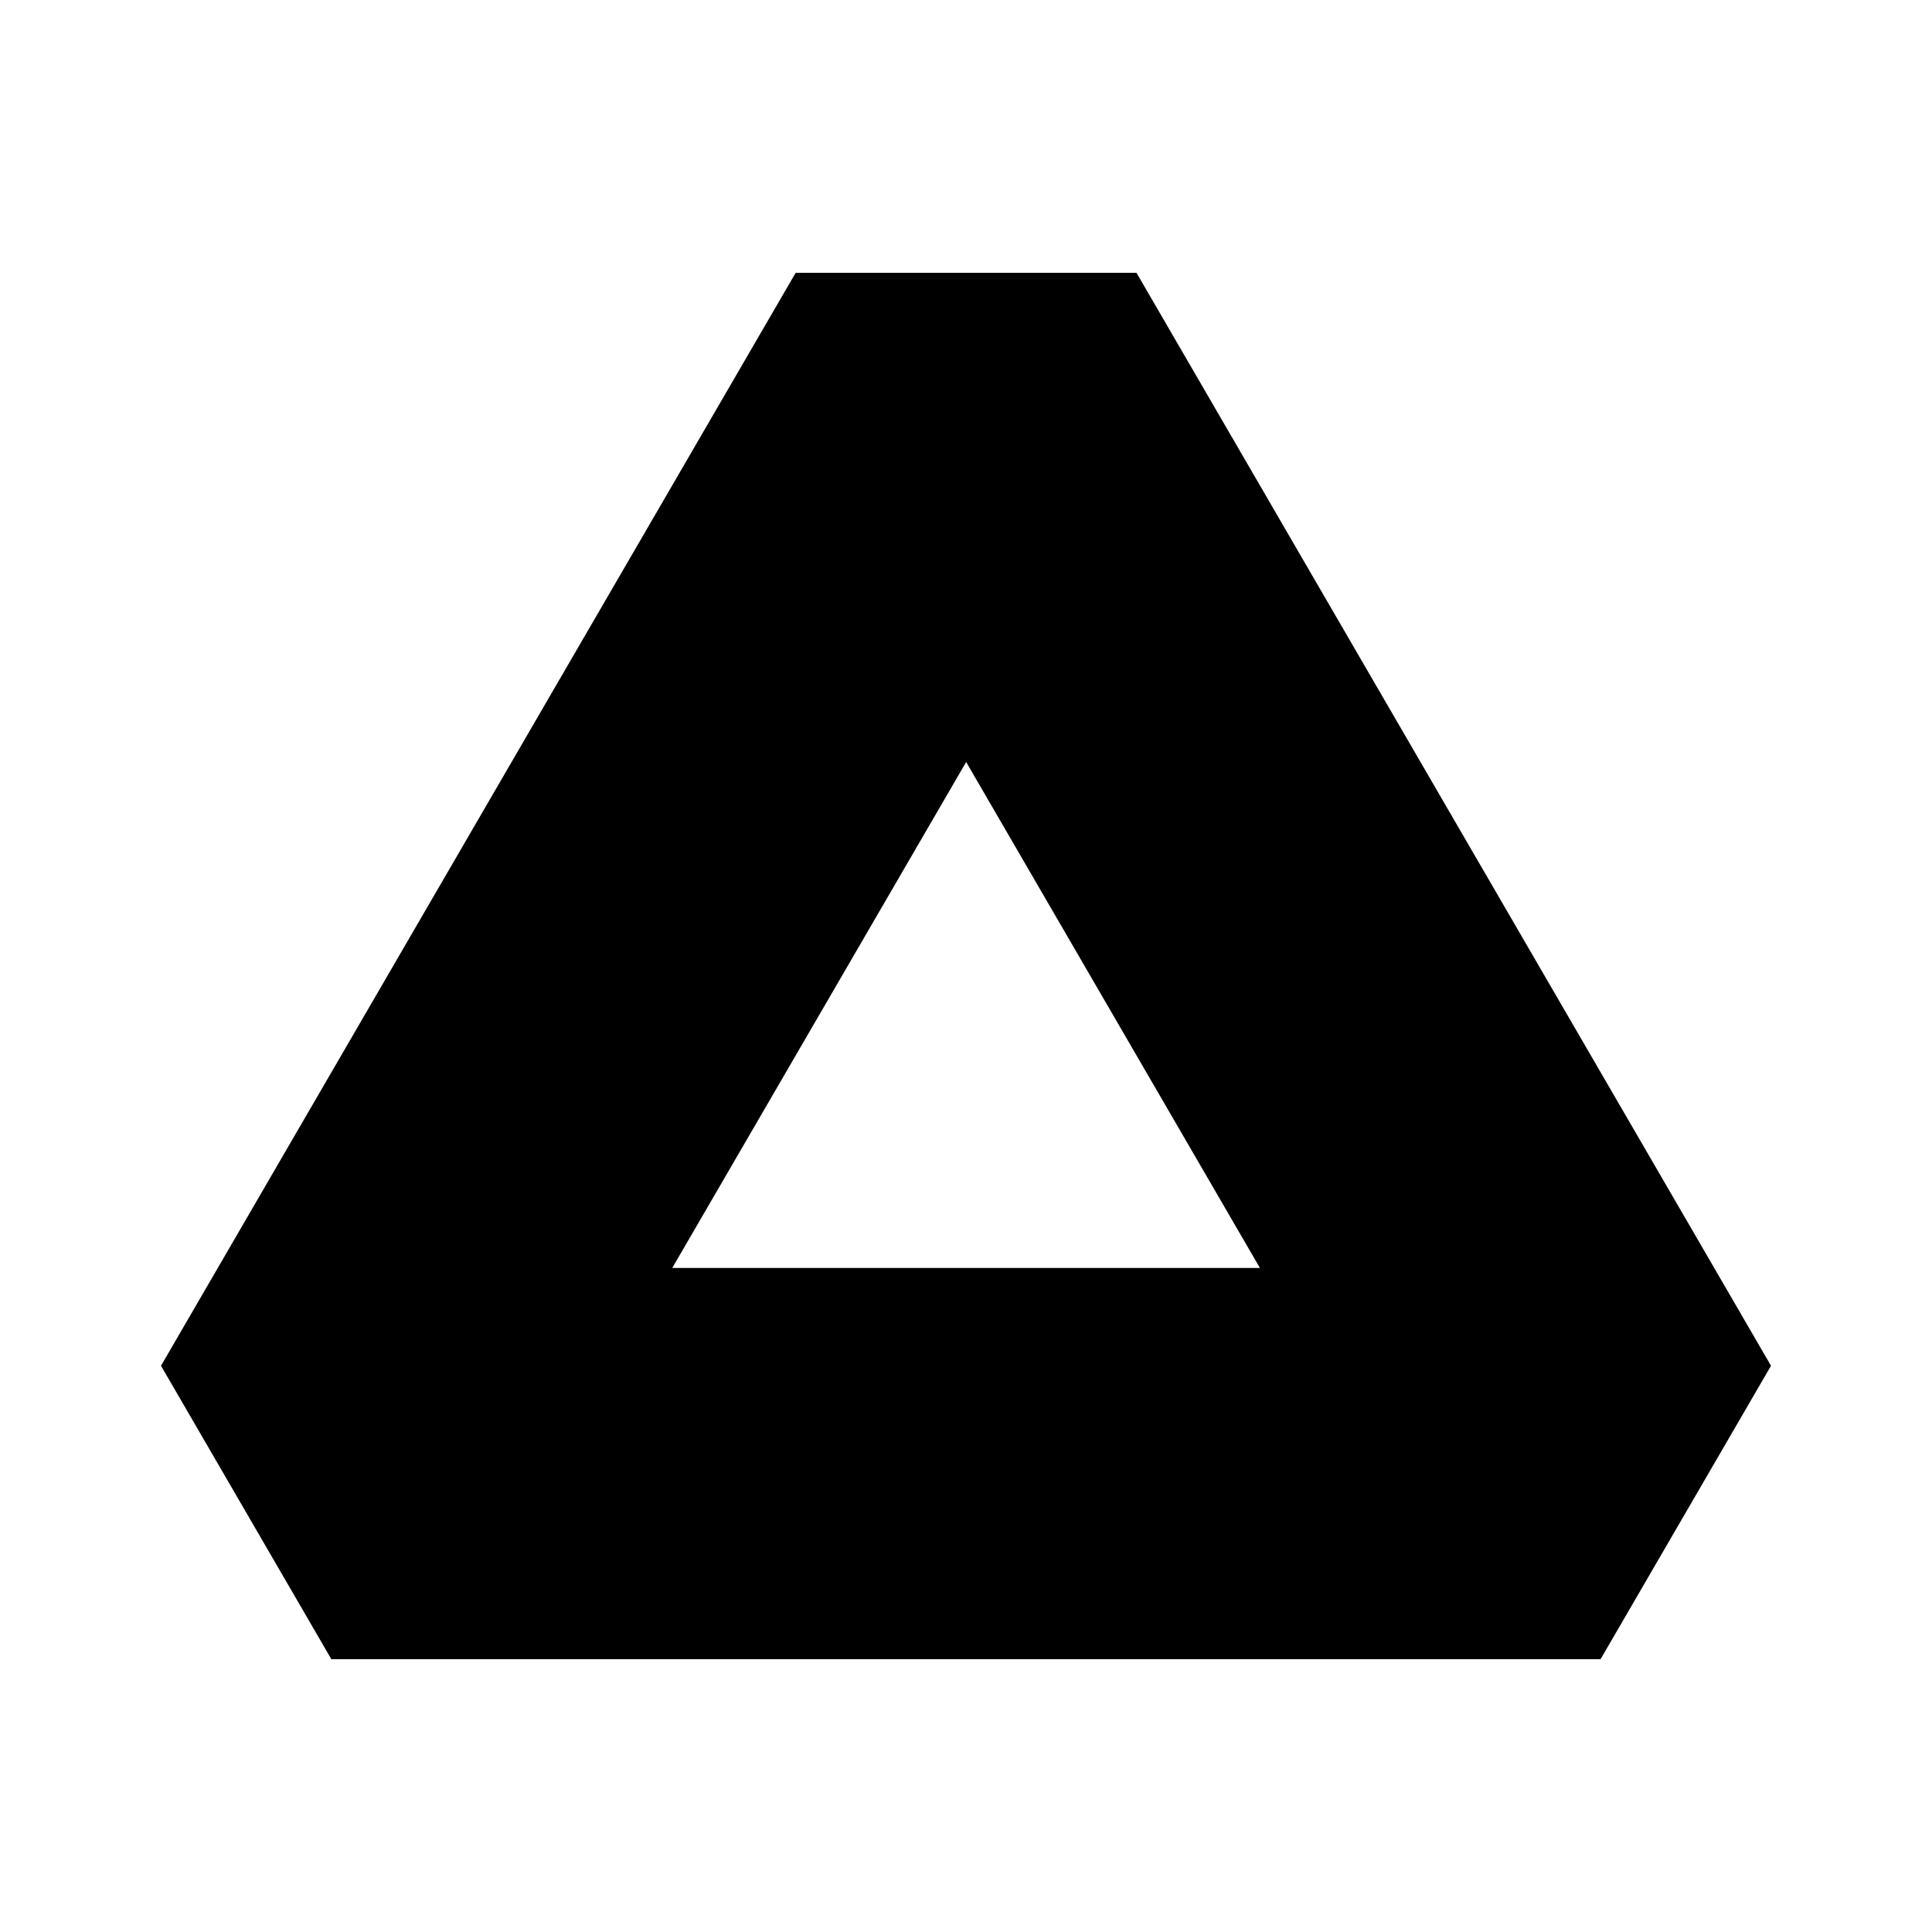
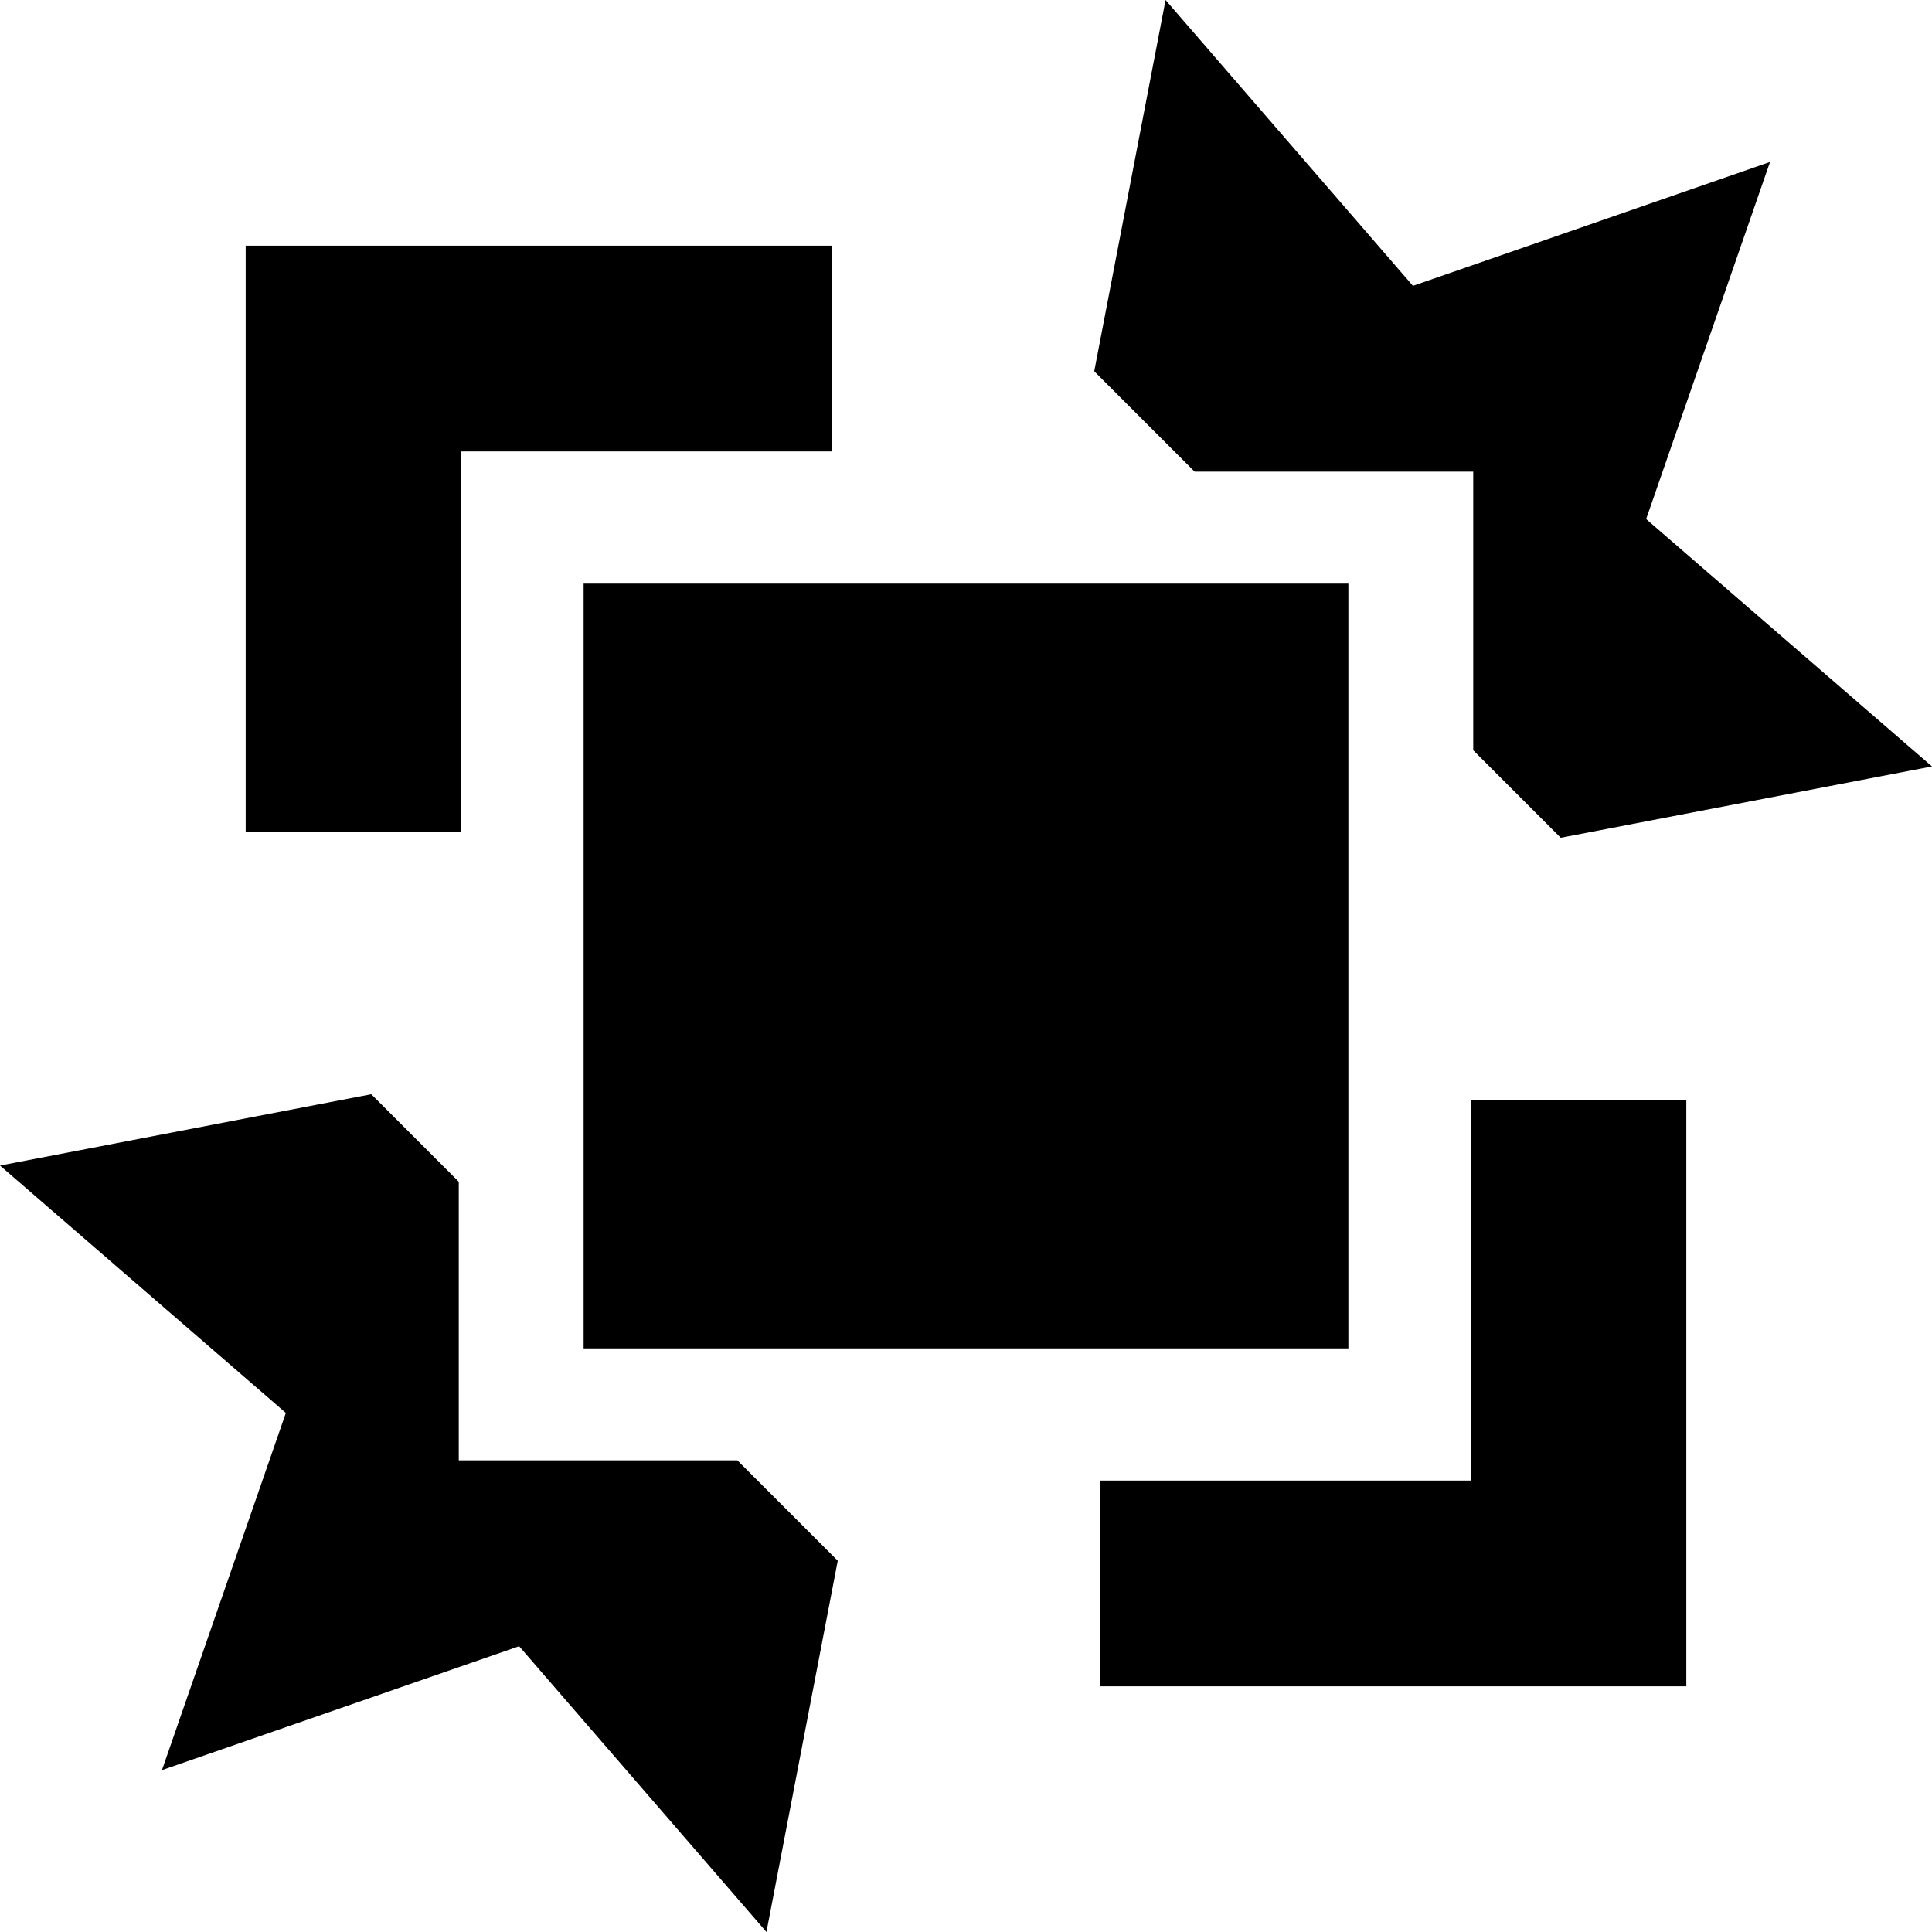
<svg xmlns="http://www.w3.org/2000/svg" viewBox="0 0 24 24" version="1.1" id="svg1">
  <defs id="defs1">
    <linearGradient id="swatch1">
      <stop style="stop-color:#ef5552;stop-opacity:1;" offset="0" id="stop1" />
    </linearGradient>
  </defs>
-   <path style="paint-order:stroke markers fill" d="M 9.884,3.389 2,16.966 l 2.116,3.645 h 15.767 L 22,16.966 14.118,3.389 Z m 2.118,6.077 3.649,6.285 H 8.351 Z" id="path1" />
+   <path id="rect5-3" style="fill-opacity:1;stroke:none;stroke-width:4.5;stroke-dasharray:none;stroke-dashoffset:2.76;stroke-opacity:1;paint-order:stroke markers fill" d="M 10.337,5.608 H 5.724 l -1.3e-6,4.729 -2.672,10e-7 1.1e-6,-7.285 7.285,-1.2e-6 z" />
+   <path id="rect5-7-4" style="fill-opacity:1;stroke:none;stroke-width:4.5;stroke-dasharray:none;stroke-dashoffset:2.76;stroke-opacity:1;paint-order:stroke markers fill" d="m 13.663,18.392 h 4.613 l 1e-6,-4.729 2.672,-10e-7 -1e-6,7.285 -7.285,1e-6 z" />
+   <path id="path7-6" style="fill-opacity:1;stroke:none;stroke-width:4.5;stroke-dasharray:none;stroke-dashoffset:2.76;stroke-opacity:1;paint-order:stroke markers fill" d="m 0,14.479 3.551,3.073 -1.539,4.437 4.437,-1.539 L 9.521,24 10.407,19.388 9.16,18.141 H 5.699 V 14.68 L 4.612,13.593 Z" />
+   <path id="path7-3-7" style="fill-opacity:1;stroke:none;stroke-width:4.5;stroke-dasharray:none;stroke-dashoffset:2.76;stroke-opacity:1;paint-order:stroke markers fill" d="M 24,9.521 20.449,6.448 21.988,2.012 17.552,3.551 14.479,0 l -0.886,4.612 1.247,1.247 h 3.461 v 3.461 l 1.087,1.087 z" />
+   <rect style="fill-opacity:1;stroke:none;stroke-width:2;stroke-dasharray:none;stroke-dashoffset:2.76;stroke-opacity:1;paint-order:stroke markers fill" id="rect9-85" width="9.5" height="9.5" x="7.25" y="7.25" />
</svg>
